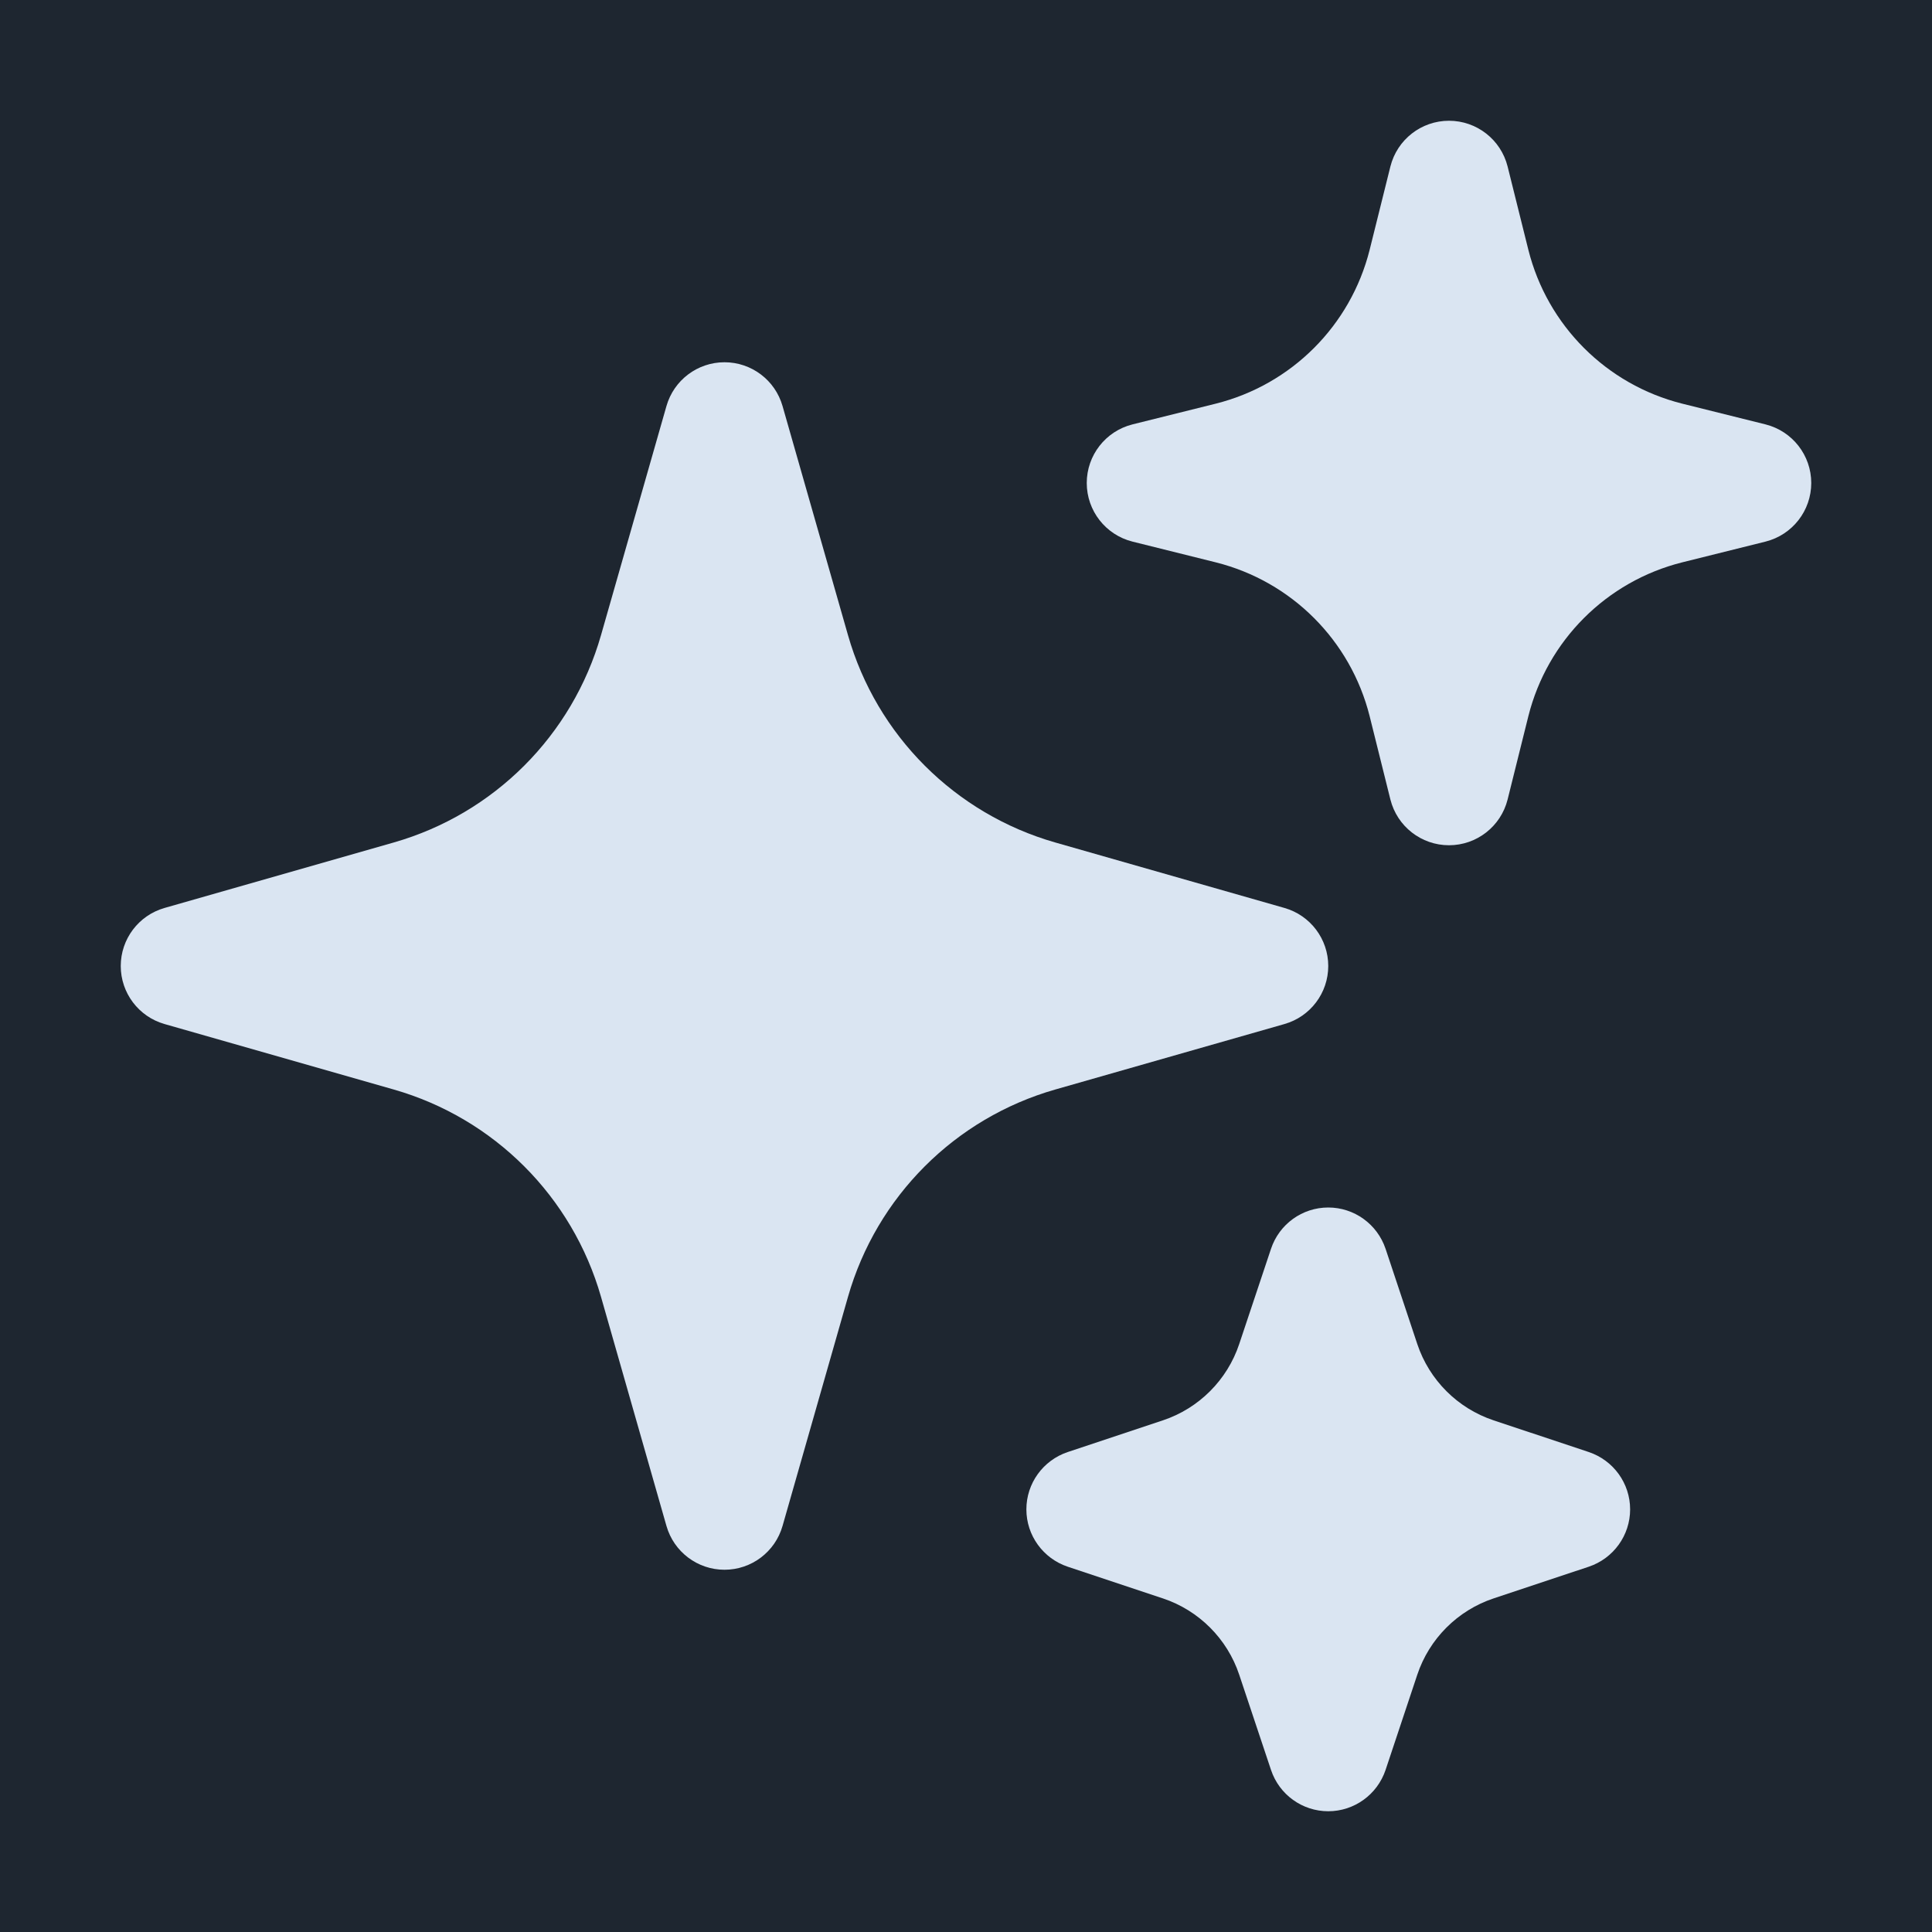
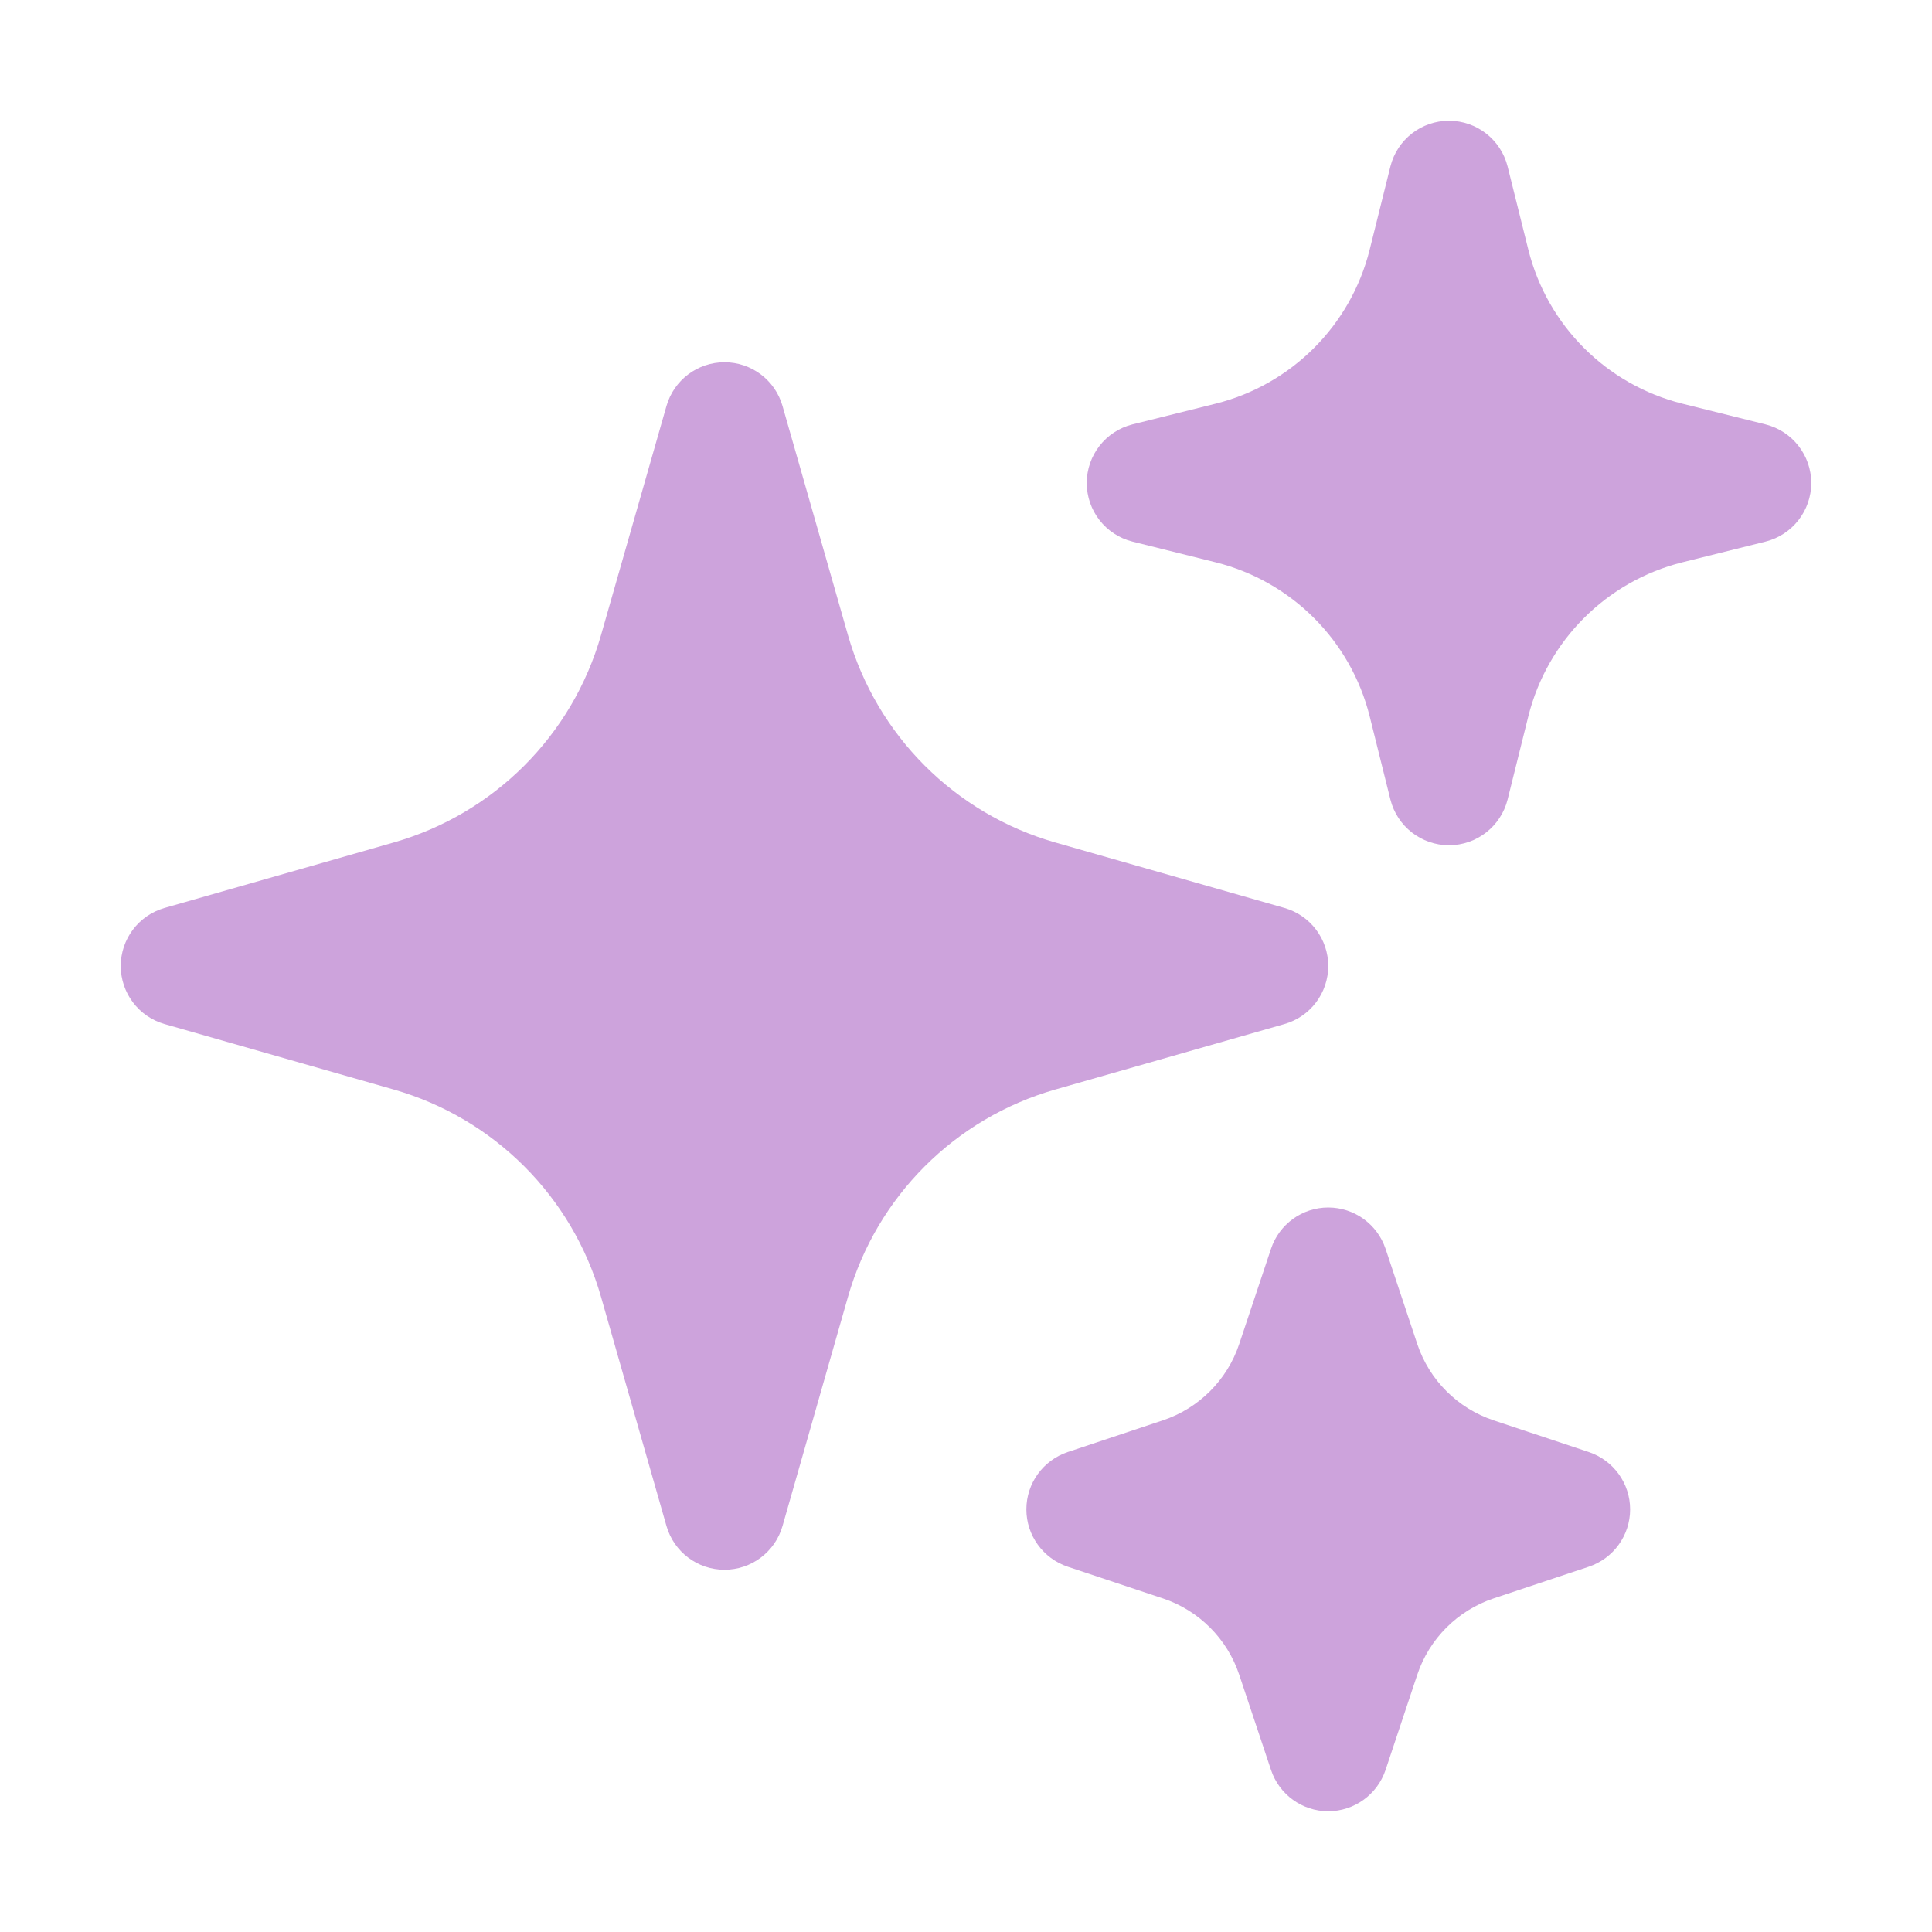
<svg xmlns="http://www.w3.org/2000/svg" width="24" height="24" viewBox="0 0 24 24" fill="none">
-   <rect width="24" height="24" fill="#929292" />
  <g id="Icons">
-     <rect x="-164" y="-372" width="548" height="564" rx="16" fill="#1E2630" />
    <g id="sparkles">
      <g id="icons">
        <g id="heroicons-solid/sparkles">
          <g id="Vector">
-             <path fill-rule="evenodd" clip-rule="evenodd" d="M9 4.5C9.335 4.5 9.629 4.722 9.721 5.044L10.534 7.89C10.89 9.136 11.864 10.11 13.11 10.466L15.956 11.279C16.278 11.371 16.5 11.665 16.5 12C16.5 12.335 16.278 12.629 15.956 12.721L13.11 13.534C11.864 13.89 10.89 14.864 10.534 16.11L9.721 18.956C9.629 19.278 9.335 19.5 9 19.5C8.665 19.5 8.371 19.278 8.279 18.956L7.466 16.11C7.11 14.864 6.136 13.89 4.89 13.534L2.044 12.721C1.722 12.629 1.5 12.335 1.5 12C1.5 11.665 1.722 11.371 2.044 11.279L4.89 10.466C6.136 10.11 7.11 9.136 7.466 7.89L8.279 5.044C8.371 4.722 8.665 4.5 9 4.5Z" fill="#DAE5F2" />
-             <path fill-rule="evenodd" clip-rule="evenodd" d="M18 1.5C18.344 1.5 18.644 1.734 18.728 2.068L18.986 3.104C19.222 4.044 19.956 4.778 20.896 5.014L21.932 5.272C22.266 5.356 22.5 5.656 22.5 6C22.5 6.344 22.266 6.644 21.932 6.728L20.896 6.986C19.956 7.222 19.222 7.956 18.986 8.896L18.728 9.932C18.644 10.266 18.344 10.5 18 10.5C17.656 10.5 17.356 10.266 17.272 9.932L17.014 8.896C16.778 7.956 16.044 7.222 15.104 6.986L14.068 6.728C13.734 6.644 13.5 6.344 13.5 6C13.5 5.656 13.734 5.356 14.068 5.272L15.104 5.014C16.044 4.778 16.778 4.044 17.014 3.104L17.272 2.068C17.356 1.734 17.656 1.5 18 1.5Z" fill="#DAE5F2" />
-             <path fill-rule="evenodd" clip-rule="evenodd" d="M16.5 15C16.823 15 17.109 15.207 17.212 15.513L17.606 16.696C17.755 17.143 18.107 17.495 18.554 17.644L19.737 18.038C20.043 18.141 20.25 18.427 20.25 18.75C20.25 19.073 20.043 19.359 19.737 19.462L18.554 19.856C18.107 20.005 17.755 20.357 17.606 20.804L17.212 21.987C17.109 22.293 16.823 22.5 16.5 22.5C16.177 22.5 15.891 22.293 15.789 21.987L15.394 20.804C15.245 20.357 14.893 20.005 14.446 19.856L13.263 19.462C12.957 19.359 12.75 19.073 12.75 18.75C12.75 18.427 12.957 18.141 13.263 18.038L14.446 17.644C14.893 17.495 15.245 17.143 15.394 16.696L15.789 15.513C15.891 15.207 16.177 15 16.5 15Z" fill="#DAE5F2" />
+             <path fill-rule="evenodd" clip-rule="evenodd" d="M9 4.5C9.335 4.5 9.629 4.722 9.721 5.044L10.534 7.89C10.89 9.136 11.864 10.11 13.11 10.466L15.956 11.279C16.278 11.371 16.5 11.665 16.5 12C16.5 12.335 16.278 12.629 15.956 12.721L13.11 13.534C11.864 13.89 10.89 14.864 10.534 16.11L9.721 18.956C9.629 19.278 9.335 19.5 9 19.5C8.665 19.5 8.371 19.278 8.279 18.956L7.466 16.11C7.11 14.864 6.136 13.89 4.89 13.534L2.044 12.721C1.722 12.629 1.5 12.335 1.5 12C1.5 11.665 1.722 11.371 2.044 11.279L4.89 10.466C6.136 10.11 7.11 9.136 7.466 7.89L8.279 5.044C8.371 4.722 8.665 4.5 9 4.5Z" fill="#CDA3DC" />
+             <path fill-rule="evenodd" clip-rule="evenodd" d="M18 1.5C18.344 1.5 18.644 1.734 18.728 2.068L18.986 3.104C19.222 4.044 19.956 4.778 20.896 5.014L21.932 5.272C22.266 5.356 22.5 5.656 22.5 6C22.5 6.344 22.266 6.644 21.932 6.728L20.896 6.986C19.956 7.222 19.222 7.956 18.986 8.896L18.728 9.932C18.644 10.266 18.344 10.5 18 10.5C17.656 10.5 17.356 10.266 17.272 9.932L17.014 8.896C16.778 7.956 16.044 7.222 15.104 6.986L14.068 6.728C13.734 6.644 13.5 6.344 13.5 6C13.5 5.656 13.734 5.356 14.068 5.272L15.104 5.014C16.044 4.778 16.778 4.044 17.014 3.104L17.272 2.068C17.356 1.734 17.656 1.5 18 1.5Z" fill="#CDA3DC" />
+             <path fill-rule="evenodd" clip-rule="evenodd" d="M16.5 15C16.823 15 17.109 15.207 17.212 15.513L17.606 16.696C17.755 17.143 18.107 17.495 18.554 17.644L19.737 18.038C20.043 18.141 20.25 18.427 20.25 18.75C20.25 19.073 20.043 19.359 19.737 19.462L18.554 19.856C18.107 20.005 17.755 20.357 17.606 20.804L17.212 21.987C17.109 22.293 16.823 22.5 16.5 22.5C16.177 22.5 15.891 22.293 15.789 21.987L15.394 20.804C15.245 20.357 14.893 20.005 14.446 19.856L13.263 19.462C12.957 19.359 12.75 19.073 12.75 18.75C12.75 18.427 12.957 18.141 13.263 18.038L14.446 17.644C14.893 17.495 15.245 17.143 15.394 16.696L15.789 15.513C15.891 15.207 16.177 15 16.5 15Z" fill="#CDA3DC" />
          </g>
        </g>
      </g>
    </g>
  </g>
</svg>
